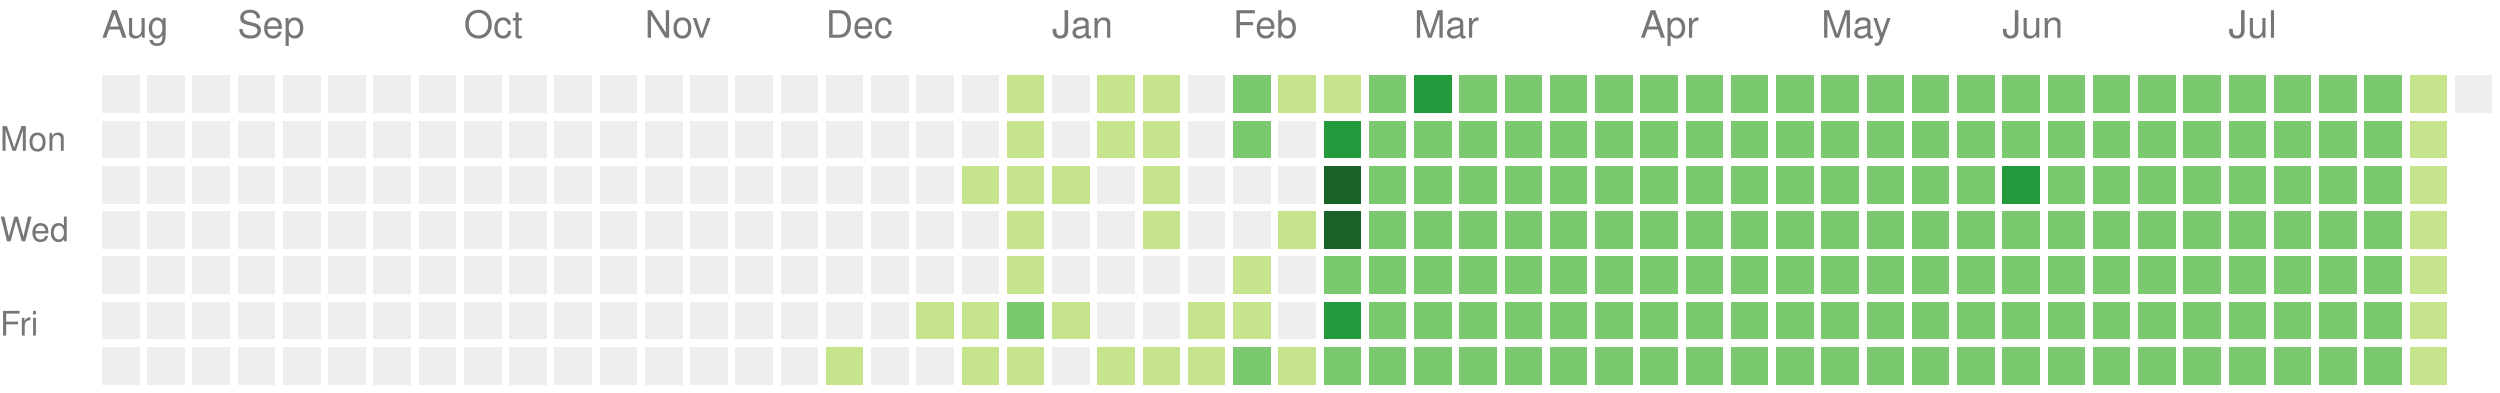
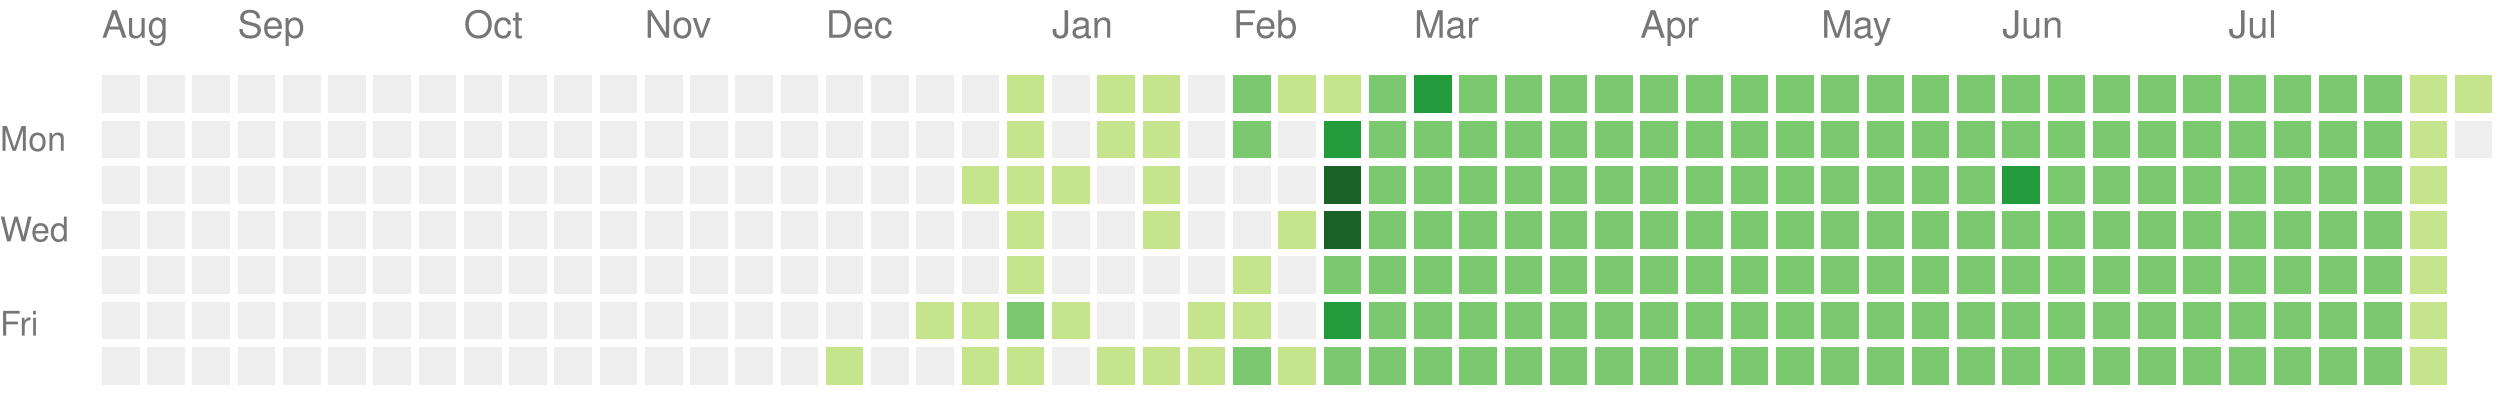
<svg xmlns="http://www.w3.org/2000/svg" version="1.1" width="663" height="104">
  <rect style="fill:#eeeeee;shape-rendering:crispedges;" data-score="0" data-date="2024-08-11" x="27" y="20" width="10" height="10" />
  <rect style="fill:#eeeeee;shape-rendering:crispedges;" data-score="0" data-date="2024-08-18" x="39" y="20" width="10" height="10" />
  <rect style="fill:#eeeeee;shape-rendering:crispedges;" data-score="0" data-date="2024-08-25" x="51" y="20" width="10" height="10" />
  <rect style="fill:#eeeeee;shape-rendering:crispedges;" data-score="0" data-date="2024-09-01" x="63" y="20" width="10" height="10" />
  <rect style="fill:#eeeeee;shape-rendering:crispedges;" data-score="0" data-date="2024-09-08" x="75" y="20" width="10" height="10" />
  <rect style="fill:#eeeeee;shape-rendering:crispedges;" data-score="0" data-date="2024-09-15" x="87" y="20" width="10" height="10" />
  <rect style="fill:#eeeeee;shape-rendering:crispedges;" data-score="0" data-date="2024-09-22" x="99" y="20" width="10" height="10" />
  <rect style="fill:#eeeeee;shape-rendering:crispedges;" data-score="0" data-date="2024-09-29" x="111" y="20" width="10" height="10" />
  <rect style="fill:#eeeeee;shape-rendering:crispedges;" data-score="0" data-date="2024-10-06" x="123" y="20" width="10" height="10" />
  <rect style="fill:#eeeeee;shape-rendering:crispedges;" data-score="0" data-date="2024-10-13" x="135" y="20" width="10" height="10" />
  <rect style="fill:#eeeeee;shape-rendering:crispedges;" data-score="0" data-date="2024-10-20" x="147" y="20" width="10" height="10" />
  <rect style="fill:#eeeeee;shape-rendering:crispedges;" data-score="0" data-date="2024-10-27" x="159" y="20" width="10" height="10" />
  <rect style="fill:#eeeeee;shape-rendering:crispedges;" data-score="0" data-date="2024-11-03" x="171" y="20" width="10" height="10" />
  <rect style="fill:#eeeeee;shape-rendering:crispedges;" data-score="0" data-date="2024-11-10" x="183" y="20" width="10" height="10" />
  <rect style="fill:#eeeeee;shape-rendering:crispedges;" data-score="0" data-date="2024-11-17" x="195" y="20" width="10" height="10" />
  <rect style="fill:#eeeeee;shape-rendering:crispedges;" data-score="0" data-date="2024-11-24" x="207" y="20" width="10" height="10" />
  <rect style="fill:#eeeeee;shape-rendering:crispedges;" data-score="0" data-date="2024-12-01" x="219" y="20" width="10" height="10" />
  <rect style="fill:#eeeeee;shape-rendering:crispedges;" data-score="0" data-date="2024-12-08" x="231" y="20" width="10" height="10" />
  <rect style="fill:#eeeeee;shape-rendering:crispedges;" data-score="0" data-date="2024-12-15" x="243" y="20" width="10" height="10" />
  <rect style="fill:#eeeeee;shape-rendering:crispedges;" data-score="0" data-date="2024-12-22" x="255" y="20" width="10" height="10" />
  <rect style="fill:#c6e48b;shape-rendering:crispedges;" data-score="1" data-date="2024-12-29" x="267" y="20" width="10" height="10" />
  <rect style="fill:#eeeeee;shape-rendering:crispedges;" data-score="0" data-date="2025-01-05" x="279" y="20" width="10" height="10" />
  <rect style="fill:#c6e48b;shape-rendering:crispedges;" data-score="1" data-date="2025-01-12" x="291" y="20" width="10" height="10" />
  <rect style="fill:#c6e48b;shape-rendering:crispedges;" data-score="1" data-date="2025-01-19" x="303" y="20" width="10" height="10" />
  <rect style="fill:#eeeeee;shape-rendering:crispedges;" data-score="0" data-date="2025-01-26" x="315" y="20" width="10" height="10" />
  <rect style="fill:#7bc96f;shape-rendering:crispedges;" data-score="2" data-date="2025-02-02" x="327" y="20" width="10" height="10" />
  <rect style="fill:#c6e48b;shape-rendering:crispedges;" data-score="1" data-date="2025-02-09" x="339" y="20" width="10" height="10" />
  <rect style="fill:#c6e48b;shape-rendering:crispedges;" data-score="1" data-date="2025-02-16" x="351" y="20" width="10" height="10" />
  <rect style="fill:#7bc96f;shape-rendering:crispedges;" data-score="2" data-date="2025-02-23" x="363" y="20" width="10" height="10" />
  <rect style="fill:#239a3b;shape-rendering:crispedges;" data-score="3" data-date="2025-03-02" x="375" y="20" width="10" height="10" />
  <rect style="fill:#7bc96f;shape-rendering:crispedges;" data-score="2" data-date="2025-03-09" x="387" y="20" width="10" height="10" />
  <rect style="fill:#7bc96f;shape-rendering:crispedges;" data-score="2" data-date="2025-03-16" x="399" y="20" width="10" height="10" />
  <rect style="fill:#7bc96f;shape-rendering:crispedges;" data-score="2" data-date="2025-03-23" x="411" y="20" width="10" height="10" />
  <rect style="fill:#7bc96f;shape-rendering:crispedges;" data-score="2" data-date="2025-03-30" x="423" y="20" width="10" height="10" />
  <rect style="fill:#7bc96f;shape-rendering:crispedges;" data-score="2" data-date="2025-04-06" x="435" y="20" width="10" height="10" />
  <rect style="fill:#7bc96f;shape-rendering:crispedges;" data-score="2" data-date="2025-04-13" x="447" y="20" width="10" height="10" />
  <rect style="fill:#7bc96f;shape-rendering:crispedges;" data-score="2" data-date="2025-04-20" x="459" y="20" width="10" height="10" />
  <rect style="fill:#7bc96f;shape-rendering:crispedges;" data-score="2" data-date="2025-04-27" x="471" y="20" width="10" height="10" />
  <rect style="fill:#7bc96f;shape-rendering:crispedges;" data-score="2" data-date="2025-05-04" x="483" y="20" width="10" height="10" />
  <rect style="fill:#7bc96f;shape-rendering:crispedges;" data-score="2" data-date="2025-05-11" x="495" y="20" width="10" height="10" />
  <rect style="fill:#7bc96f;shape-rendering:crispedges;" data-score="2" data-date="2025-05-18" x="507" y="20" width="10" height="10" />
  <rect style="fill:#7bc96f;shape-rendering:crispedges;" data-score="2" data-date="2025-05-25" x="519" y="20" width="10" height="10" />
  <rect style="fill:#7bc96f;shape-rendering:crispedges;" data-score="2" data-date="2025-06-01" x="531" y="20" width="10" height="10" />
  <rect style="fill:#7bc96f;shape-rendering:crispedges;" data-score="2" data-date="2025-06-08" x="543" y="20" width="10" height="10" />
  <rect style="fill:#7bc96f;shape-rendering:crispedges;" data-score="2" data-date="2025-06-15" x="555" y="20" width="10" height="10" />
  <rect style="fill:#7bc96f;shape-rendering:crispedges;" data-score="2" data-date="2025-06-22" x="567" y="20" width="10" height="10" />
  <rect style="fill:#7bc96f;shape-rendering:crispedges;" data-score="2" data-date="2025-06-29" x="579" y="20" width="10" height="10" />
  <rect style="fill:#7bc96f;shape-rendering:crispedges;" data-score="2" data-date="2025-07-06" x="591" y="20" width="10" height="10" />
  <rect style="fill:#7bc96f;shape-rendering:crispedges;" data-score="2" data-date="2025-07-13" x="603" y="20" width="10" height="10" />
  <rect style="fill:#7bc96f;shape-rendering:crispedges;" data-score="2" data-date="2025-07-20" x="615" y="20" width="10" height="10" />
  <rect style="fill:#7bc96f;shape-rendering:crispedges;" data-score="2" data-date="2025-07-27" x="627" y="20" width="10" height="10" />
  <rect style="fill:#c6e48b;shape-rendering:crispedges;" data-score="1" data-date="2025-08-03" x="639" y="20" width="10" height="10" />
-   <rect style="fill:#eeeeee;shape-rendering:crispedges;" data-score="0" data-date="2025-08-10" x="651" y="20" width="10" height="10" />
+   <rect style="fill:#c6e48b;shape-rendering:crispedges;" data-score="1" data-date="2025-08-10" x="651" y="20" width="10" height="10" />
  <rect style="fill:#eeeeee;shape-rendering:crispedges;" data-score="0" data-date="2024-08-12" x="27" y="32" width="10" height="10" />
  <rect style="fill:#eeeeee;shape-rendering:crispedges;" data-score="0" data-date="2024-08-19" x="39" y="32" width="10" height="10" />
  <rect style="fill:#eeeeee;shape-rendering:crispedges;" data-score="0" data-date="2024-08-26" x="51" y="32" width="10" height="10" />
  <rect style="fill:#eeeeee;shape-rendering:crispedges;" data-score="0" data-date="2024-09-02" x="63" y="32" width="10" height="10" />
  <rect style="fill:#eeeeee;shape-rendering:crispedges;" data-score="0" data-date="2024-09-09" x="75" y="32" width="10" height="10" />
  <rect style="fill:#eeeeee;shape-rendering:crispedges;" data-score="0" data-date="2024-09-16" x="87" y="32" width="10" height="10" />
  <rect style="fill:#eeeeee;shape-rendering:crispedges;" data-score="0" data-date="2024-09-23" x="99" y="32" width="10" height="10" />
  <rect style="fill:#eeeeee;shape-rendering:crispedges;" data-score="0" data-date="2024-09-30" x="111" y="32" width="10" height="10" />
  <rect style="fill:#eeeeee;shape-rendering:crispedges;" data-score="0" data-date="2024-10-07" x="123" y="32" width="10" height="10" />
  <rect style="fill:#eeeeee;shape-rendering:crispedges;" data-score="0" data-date="2024-10-14" x="135" y="32" width="10" height="10" />
  <rect style="fill:#eeeeee;shape-rendering:crispedges;" data-score="0" data-date="2024-10-21" x="147" y="32" width="10" height="10" />
  <rect style="fill:#eeeeee;shape-rendering:crispedges;" data-score="0" data-date="2024-10-28" x="159" y="32" width="10" height="10" />
  <rect style="fill:#eeeeee;shape-rendering:crispedges;" data-score="0" data-date="2024-11-04" x="171" y="32" width="10" height="10" />
  <rect style="fill:#eeeeee;shape-rendering:crispedges;" data-score="0" data-date="2024-11-11" x="183" y="32" width="10" height="10" />
  <rect style="fill:#eeeeee;shape-rendering:crispedges;" data-score="0" data-date="2024-11-18" x="195" y="32" width="10" height="10" />
  <rect style="fill:#eeeeee;shape-rendering:crispedges;" data-score="0" data-date="2024-11-25" x="207" y="32" width="10" height="10" />
  <rect style="fill:#eeeeee;shape-rendering:crispedges;" data-score="0" data-date="2024-12-02" x="219" y="32" width="10" height="10" />
  <rect style="fill:#eeeeee;shape-rendering:crispedges;" data-score="0" data-date="2024-12-09" x="231" y="32" width="10" height="10" />
  <rect style="fill:#eeeeee;shape-rendering:crispedges;" data-score="0" data-date="2024-12-16" x="243" y="32" width="10" height="10" />
  <rect style="fill:#eeeeee;shape-rendering:crispedges;" data-score="0" data-date="2024-12-23" x="255" y="32" width="10" height="10" />
  <rect style="fill:#c6e48b;shape-rendering:crispedges;" data-score="1" data-date="2024-12-30" x="267" y="32" width="10" height="10" />
  <rect style="fill:#eeeeee;shape-rendering:crispedges;" data-score="0" data-date="2025-01-06" x="279" y="32" width="10" height="10" />
  <rect style="fill:#c6e48b;shape-rendering:crispedges;" data-score="1" data-date="2025-01-13" x="291" y="32" width="10" height="10" />
  <rect style="fill:#c6e48b;shape-rendering:crispedges;" data-score="1" data-date="2025-01-20" x="303" y="32" width="10" height="10" />
  <rect style="fill:#eeeeee;shape-rendering:crispedges;" data-score="0" data-date="2025-01-27" x="315" y="32" width="10" height="10" />
  <rect style="fill:#7bc96f;shape-rendering:crispedges;" data-score="2" data-date="2025-02-03" x="327" y="32" width="10" height="10" />
  <rect style="fill:#eeeeee;shape-rendering:crispedges;" data-score="0" data-date="2025-02-10" x="339" y="32" width="10" height="10" />
  <rect style="fill:#239a3b;shape-rendering:crispedges;" data-score="3" data-date="2025-02-17" x="351" y="32" width="10" height="10" />
  <rect style="fill:#7bc96f;shape-rendering:crispedges;" data-score="2" data-date="2025-02-24" x="363" y="32" width="10" height="10" />
  <rect style="fill:#7bc96f;shape-rendering:crispedges;" data-score="2" data-date="2025-03-03" x="375" y="32" width="10" height="10" />
  <rect style="fill:#7bc96f;shape-rendering:crispedges;" data-score="2" data-date="2025-03-10" x="387" y="32" width="10" height="10" />
  <rect style="fill:#7bc96f;shape-rendering:crispedges;" data-score="2" data-date="2025-03-17" x="399" y="32" width="10" height="10" />
  <rect style="fill:#7bc96f;shape-rendering:crispedges;" data-score="2" data-date="2025-03-24" x="411" y="32" width="10" height="10" />
  <rect style="fill:#7bc96f;shape-rendering:crispedges;" data-score="2" data-date="2025-03-31" x="423" y="32" width="10" height="10" />
  <rect style="fill:#7bc96f;shape-rendering:crispedges;" data-score="2" data-date="2025-04-07" x="435" y="32" width="10" height="10" />
  <rect style="fill:#7bc96f;shape-rendering:crispedges;" data-score="2" data-date="2025-04-14" x="447" y="32" width="10" height="10" />
  <rect style="fill:#7bc96f;shape-rendering:crispedges;" data-score="2" data-date="2025-04-21" x="459" y="32" width="10" height="10" />
  <rect style="fill:#7bc96f;shape-rendering:crispedges;" data-score="2" data-date="2025-04-28" x="471" y="32" width="10" height="10" />
  <rect style="fill:#7bc96f;shape-rendering:crispedges;" data-score="2" data-date="2025-05-05" x="483" y="32" width="10" height="10" />
  <rect style="fill:#7bc96f;shape-rendering:crispedges;" data-score="2" data-date="2025-05-12" x="495" y="32" width="10" height="10" />
  <rect style="fill:#7bc96f;shape-rendering:crispedges;" data-score="2" data-date="2025-05-19" x="507" y="32" width="10" height="10" />
  <rect style="fill:#7bc96f;shape-rendering:crispedges;" data-score="2" data-date="2025-05-26" x="519" y="32" width="10" height="10" />
  <rect style="fill:#7bc96f;shape-rendering:crispedges;" data-score="2" data-date="2025-06-02" x="531" y="32" width="10" height="10" />
  <rect style="fill:#7bc96f;shape-rendering:crispedges;" data-score="2" data-date="2025-06-09" x="543" y="32" width="10" height="10" />
  <rect style="fill:#7bc96f;shape-rendering:crispedges;" data-score="2" data-date="2025-06-16" x="555" y="32" width="10" height="10" />
  <rect style="fill:#7bc96f;shape-rendering:crispedges;" data-score="2" data-date="2025-06-23" x="567" y="32" width="10" height="10" />
  <rect style="fill:#7bc96f;shape-rendering:crispedges;" data-score="2" data-date="2025-06-30" x="579" y="32" width="10" height="10" />
  <rect style="fill:#7bc96f;shape-rendering:crispedges;" data-score="2" data-date="2025-07-07" x="591" y="32" width="10" height="10" />
  <rect style="fill:#7bc96f;shape-rendering:crispedges;" data-score="2" data-date="2025-07-14" x="603" y="32" width="10" height="10" />
  <rect style="fill:#7bc96f;shape-rendering:crispedges;" data-score="2" data-date="2025-07-21" x="615" y="32" width="10" height="10" />
  <rect style="fill:#7bc96f;shape-rendering:crispedges;" data-score="2" data-date="2025-07-28" x="627" y="32" width="10" height="10" />
  <rect style="fill:#c6e48b;shape-rendering:crispedges;" data-score="1" data-date="2025-08-04" x="639" y="32" width="10" height="10" />
+   <rect style="fill:#eeeeee;shape-rendering:crispedges;" data-score="0" data-date="2025-08-11" x="651" y="32" width="10" height="10" />
  <rect style="fill:#eeeeee;shape-rendering:crispedges;" data-score="0" data-date="2024-08-13" x="27" y="44" width="10" height="10" />
  <rect style="fill:#eeeeee;shape-rendering:crispedges;" data-score="0" data-date="2024-08-20" x="39" y="44" width="10" height="10" />
  <rect style="fill:#eeeeee;shape-rendering:crispedges;" data-score="0" data-date="2024-08-27" x="51" y="44" width="10" height="10" />
  <rect style="fill:#eeeeee;shape-rendering:crispedges;" data-score="0" data-date="2024-09-03" x="63" y="44" width="10" height="10" />
  <rect style="fill:#eeeeee;shape-rendering:crispedges;" data-score="0" data-date="2024-09-10" x="75" y="44" width="10" height="10" />
  <rect style="fill:#eeeeee;shape-rendering:crispedges;" data-score="0" data-date="2024-09-17" x="87" y="44" width="10" height="10" />
  <rect style="fill:#eeeeee;shape-rendering:crispedges;" data-score="0" data-date="2024-09-24" x="99" y="44" width="10" height="10" />
  <rect style="fill:#eeeeee;shape-rendering:crispedges;" data-score="0" data-date="2024-10-01" x="111" y="44" width="10" height="10" />
  <rect style="fill:#eeeeee;shape-rendering:crispedges;" data-score="0" data-date="2024-10-08" x="123" y="44" width="10" height="10" />
  <rect style="fill:#eeeeee;shape-rendering:crispedges;" data-score="0" data-date="2024-10-15" x="135" y="44" width="10" height="10" />
  <rect style="fill:#eeeeee;shape-rendering:crispedges;" data-score="0" data-date="2024-10-22" x="147" y="44" width="10" height="10" />
  <rect style="fill:#eeeeee;shape-rendering:crispedges;" data-score="0" data-date="2024-10-29" x="159" y="44" width="10" height="10" />
  <rect style="fill:#eeeeee;shape-rendering:crispedges;" data-score="0" data-date="2024-11-05" x="171" y="44" width="10" height="10" />
  <rect style="fill:#eeeeee;shape-rendering:crispedges;" data-score="0" data-date="2024-11-12" x="183" y="44" width="10" height="10" />
  <rect style="fill:#eeeeee;shape-rendering:crispedges;" data-score="0" data-date="2024-11-19" x="195" y="44" width="10" height="10" />
  <rect style="fill:#eeeeee;shape-rendering:crispedges;" data-score="0" data-date="2024-11-26" x="207" y="44" width="10" height="10" />
  <rect style="fill:#eeeeee;shape-rendering:crispedges;" data-score="0" data-date="2024-12-03" x="219" y="44" width="10" height="10" />
  <rect style="fill:#eeeeee;shape-rendering:crispedges;" data-score="0" data-date="2024-12-10" x="231" y="44" width="10" height="10" />
  <rect style="fill:#eeeeee;shape-rendering:crispedges;" data-score="0" data-date="2024-12-17" x="243" y="44" width="10" height="10" />
  <rect style="fill:#c6e48b;shape-rendering:crispedges;" data-score="1" data-date="2024-12-24" x="255" y="44" width="10" height="10" />
  <rect style="fill:#c6e48b;shape-rendering:crispedges;" data-score="1" data-date="2024-12-31" x="267" y="44" width="10" height="10" />
  <rect style="fill:#c6e48b;shape-rendering:crispedges;" data-score="1" data-date="2025-01-07" x="279" y="44" width="10" height="10" />
  <rect style="fill:#eeeeee;shape-rendering:crispedges;" data-score="0" data-date="2025-01-14" x="291" y="44" width="10" height="10" />
  <rect style="fill:#c6e48b;shape-rendering:crispedges;" data-score="1" data-date="2025-01-21" x="303" y="44" width="10" height="10" />
  <rect style="fill:#eeeeee;shape-rendering:crispedges;" data-score="0" data-date="2025-01-28" x="315" y="44" width="10" height="10" />
  <rect style="fill:#eeeeee;shape-rendering:crispedges;" data-score="0" data-date="2025-02-04" x="327" y="44" width="10" height="10" />
  <rect style="fill:#eeeeee;shape-rendering:crispedges;" data-score="0" data-date="2025-02-11" x="339" y="44" width="10" height="10" />
  <rect style="fill:#196127;shape-rendering:crispedges;" data-score="4" data-date="2025-02-18" x="351" y="44" width="10" height="10" />
  <rect style="fill:#7bc96f;shape-rendering:crispedges;" data-score="2" data-date="2025-02-25" x="363" y="44" width="10" height="10" />
  <rect style="fill:#7bc96f;shape-rendering:crispedges;" data-score="2" data-date="2025-03-04" x="375" y="44" width="10" height="10" />
  <rect style="fill:#7bc96f;shape-rendering:crispedges;" data-score="2" data-date="2025-03-11" x="387" y="44" width="10" height="10" />
  <rect style="fill:#7bc96f;shape-rendering:crispedges;" data-score="2" data-date="2025-03-18" x="399" y="44" width="10" height="10" />
  <rect style="fill:#7bc96f;shape-rendering:crispedges;" data-score="2" data-date="2025-03-25" x="411" y="44" width="10" height="10" />
  <rect style="fill:#7bc96f;shape-rendering:crispedges;" data-score="2" data-date="2025-04-01" x="423" y="44" width="10" height="10" />
  <rect style="fill:#7bc96f;shape-rendering:crispedges;" data-score="2" data-date="2025-04-08" x="435" y="44" width="10" height="10" />
  <rect style="fill:#7bc96f;shape-rendering:crispedges;" data-score="2" data-date="2025-04-15" x="447" y="44" width="10" height="10" />
  <rect style="fill:#7bc96f;shape-rendering:crispedges;" data-score="2" data-date="2025-04-22" x="459" y="44" width="10" height="10" />
  <rect style="fill:#7bc96f;shape-rendering:crispedges;" data-score="2" data-date="2025-04-29" x="471" y="44" width="10" height="10" />
  <rect style="fill:#7bc96f;shape-rendering:crispedges;" data-score="2" data-date="2025-05-06" x="483" y="44" width="10" height="10" />
  <rect style="fill:#7bc96f;shape-rendering:crispedges;" data-score="2" data-date="2025-05-13" x="495" y="44" width="10" height="10" />
  <rect style="fill:#7bc96f;shape-rendering:crispedges;" data-score="2" data-date="2025-05-20" x="507" y="44" width="10" height="10" />
  <rect style="fill:#7bc96f;shape-rendering:crispedges;" data-score="2" data-date="2025-05-27" x="519" y="44" width="10" height="10" />
  <rect style="fill:#239a3b;shape-rendering:crispedges;" data-score="3" data-date="2025-06-03" x="531" y="44" width="10" height="10" />
  <rect style="fill:#7bc96f;shape-rendering:crispedges;" data-score="2" data-date="2025-06-10" x="543" y="44" width="10" height="10" />
  <rect style="fill:#7bc96f;shape-rendering:crispedges;" data-score="2" data-date="2025-06-17" x="555" y="44" width="10" height="10" />
  <rect style="fill:#7bc96f;shape-rendering:crispedges;" data-score="2" data-date="2025-06-24" x="567" y="44" width="10" height="10" />
  <rect style="fill:#7bc96f;shape-rendering:crispedges;" data-score="2" data-date="2025-07-01" x="579" y="44" width="10" height="10" />
  <rect style="fill:#7bc96f;shape-rendering:crispedges;" data-score="2" data-date="2025-07-08" x="591" y="44" width="10" height="10" />
  <rect style="fill:#7bc96f;shape-rendering:crispedges;" data-score="2" data-date="2025-07-15" x="603" y="44" width="10" height="10" />
  <rect style="fill:#7bc96f;shape-rendering:crispedges;" data-score="2" data-date="2025-07-22" x="615" y="44" width="10" height="10" />
  <rect style="fill:#7bc96f;shape-rendering:crispedges;" data-score="2" data-date="2025-07-29" x="627" y="44" width="10" height="10" />
  <rect style="fill:#c6e48b;shape-rendering:crispedges;" data-score="1" data-date="2025-08-05" x="639" y="44" width="10" height="10" />
  <rect style="fill:#eeeeee;shape-rendering:crispedges;" data-score="0" data-date="2024-08-14" x="27" y="56" width="10" height="10" />
  <rect style="fill:#eeeeee;shape-rendering:crispedges;" data-score="0" data-date="2024-08-21" x="39" y="56" width="10" height="10" />
  <rect style="fill:#eeeeee;shape-rendering:crispedges;" data-score="0" data-date="2024-08-28" x="51" y="56" width="10" height="10" />
  <rect style="fill:#eeeeee;shape-rendering:crispedges;" data-score="0" data-date="2024-09-04" x="63" y="56" width="10" height="10" />
  <rect style="fill:#eeeeee;shape-rendering:crispedges;" data-score="0" data-date="2024-09-11" x="75" y="56" width="10" height="10" />
  <rect style="fill:#eeeeee;shape-rendering:crispedges;" data-score="0" data-date="2024-09-18" x="87" y="56" width="10" height="10" />
  <rect style="fill:#eeeeee;shape-rendering:crispedges;" data-score="0" data-date="2024-09-25" x="99" y="56" width="10" height="10" />
  <rect style="fill:#eeeeee;shape-rendering:crispedges;" data-score="0" data-date="2024-10-02" x="111" y="56" width="10" height="10" />
  <rect style="fill:#eeeeee;shape-rendering:crispedges;" data-score="0" data-date="2024-10-09" x="123" y="56" width="10" height="10" />
  <rect style="fill:#eeeeee;shape-rendering:crispedges;" data-score="0" data-date="2024-10-16" x="135" y="56" width="10" height="10" />
  <rect style="fill:#eeeeee;shape-rendering:crispedges;" data-score="0" data-date="2024-10-23" x="147" y="56" width="10" height="10" />
  <rect style="fill:#eeeeee;shape-rendering:crispedges;" data-score="0" data-date="2024-10-30" x="159" y="56" width="10" height="10" />
  <rect style="fill:#eeeeee;shape-rendering:crispedges;" data-score="0" data-date="2024-11-06" x="171" y="56" width="10" height="10" />
  <rect style="fill:#eeeeee;shape-rendering:crispedges;" data-score="0" data-date="2024-11-13" x="183" y="56" width="10" height="10" />
  <rect style="fill:#eeeeee;shape-rendering:crispedges;" data-score="0" data-date="2024-11-20" x="195" y="56" width="10" height="10" />
  <rect style="fill:#eeeeee;shape-rendering:crispedges;" data-score="0" data-date="2024-11-27" x="207" y="56" width="10" height="10" />
  <rect style="fill:#eeeeee;shape-rendering:crispedges;" data-score="0" data-date="2024-12-04" x="219" y="56" width="10" height="10" />
  <rect style="fill:#eeeeee;shape-rendering:crispedges;" data-score="0" data-date="2024-12-11" x="231" y="56" width="10" height="10" />
  <rect style="fill:#eeeeee;shape-rendering:crispedges;" data-score="0" data-date="2024-12-18" x="243" y="56" width="10" height="10" />
  <rect style="fill:#eeeeee;shape-rendering:crispedges;" data-score="0" data-date="2024-12-25" x="255" y="56" width="10" height="10" />
  <rect style="fill:#c6e48b;shape-rendering:crispedges;" data-score="1" data-date="2025-01-01" x="267" y="56" width="10" height="10" />
  <rect style="fill:#eeeeee;shape-rendering:crispedges;" data-score="0" data-date="2025-01-08" x="279" y="56" width="10" height="10" />
  <rect style="fill:#eeeeee;shape-rendering:crispedges;" data-score="0" data-date="2025-01-15" x="291" y="56" width="10" height="10" />
  <rect style="fill:#c6e48b;shape-rendering:crispedges;" data-score="1" data-date="2025-01-22" x="303" y="56" width="10" height="10" />
  <rect style="fill:#eeeeee;shape-rendering:crispedges;" data-score="0" data-date="2025-01-29" x="315" y="56" width="10" height="10" />
  <rect style="fill:#eeeeee;shape-rendering:crispedges;" data-score="0" data-date="2025-02-05" x="327" y="56" width="10" height="10" />
  <rect style="fill:#c6e48b;shape-rendering:crispedges;" data-score="1" data-date="2025-02-12" x="339" y="56" width="10" height="10" />
  <rect style="fill:#196127;shape-rendering:crispedges;" data-score="4" data-date="2025-02-19" x="351" y="56" width="10" height="10" />
  <rect style="fill:#7bc96f;shape-rendering:crispedges;" data-score="2" data-date="2025-02-26" x="363" y="56" width="10" height="10" />
  <rect style="fill:#7bc96f;shape-rendering:crispedges;" data-score="2" data-date="2025-03-05" x="375" y="56" width="10" height="10" />
  <rect style="fill:#7bc96f;shape-rendering:crispedges;" data-score="2" data-date="2025-03-12" x="387" y="56" width="10" height="10" />
  <rect style="fill:#7bc96f;shape-rendering:crispedges;" data-score="2" data-date="2025-03-19" x="399" y="56" width="10" height="10" />
  <rect style="fill:#7bc96f;shape-rendering:crispedges;" data-score="2" data-date="2025-03-26" x="411" y="56" width="10" height="10" />
  <rect style="fill:#7bc96f;shape-rendering:crispedges;" data-score="2" data-date="2025-04-02" x="423" y="56" width="10" height="10" />
  <rect style="fill:#7bc96f;shape-rendering:crispedges;" data-score="2" data-date="2025-04-09" x="435" y="56" width="10" height="10" />
  <rect style="fill:#7bc96f;shape-rendering:crispedges;" data-score="2" data-date="2025-04-16" x="447" y="56" width="10" height="10" />
  <rect style="fill:#7bc96f;shape-rendering:crispedges;" data-score="2" data-date="2025-04-23" x="459" y="56" width="10" height="10" />
  <rect style="fill:#7bc96f;shape-rendering:crispedges;" data-score="2" data-date="2025-04-30" x="471" y="56" width="10" height="10" />
  <rect style="fill:#7bc96f;shape-rendering:crispedges;" data-score="2" data-date="2025-05-07" x="483" y="56" width="10" height="10" />
  <rect style="fill:#7bc96f;shape-rendering:crispedges;" data-score="2" data-date="2025-05-14" x="495" y="56" width="10" height="10" />
  <rect style="fill:#7bc96f;shape-rendering:crispedges;" data-score="2" data-date="2025-05-21" x="507" y="56" width="10" height="10" />
  <rect style="fill:#7bc96f;shape-rendering:crispedges;" data-score="2" data-date="2025-05-28" x="519" y="56" width="10" height="10" />
  <rect style="fill:#7bc96f;shape-rendering:crispedges;" data-score="2" data-date="2025-06-04" x="531" y="56" width="10" height="10" />
  <rect style="fill:#7bc96f;shape-rendering:crispedges;" data-score="2" data-date="2025-06-11" x="543" y="56" width="10" height="10" />
  <rect style="fill:#7bc96f;shape-rendering:crispedges;" data-score="2" data-date="2025-06-18" x="555" y="56" width="10" height="10" />
  <rect style="fill:#7bc96f;shape-rendering:crispedges;" data-score="2" data-date="2025-06-25" x="567" y="56" width="10" height="10" />
  <rect style="fill:#7bc96f;shape-rendering:crispedges;" data-score="2" data-date="2025-07-02" x="579" y="56" width="10" height="10" />
  <rect style="fill:#7bc96f;shape-rendering:crispedges;" data-score="2" data-date="2025-07-09" x="591" y="56" width="10" height="10" />
  <rect style="fill:#7bc96f;shape-rendering:crispedges;" data-score="2" data-date="2025-07-16" x="603" y="56" width="10" height="10" />
  <rect style="fill:#7bc96f;shape-rendering:crispedges;" data-score="2" data-date="2025-07-23" x="615" y="56" width="10" height="10" />
  <rect style="fill:#7bc96f;shape-rendering:crispedges;" data-score="2" data-date="2025-07-30" x="627" y="56" width="10" height="10" />
  <rect style="fill:#c6e48b;shape-rendering:crispedges;" data-score="1" data-date="2025-08-06" x="639" y="56" width="10" height="10" />
  <rect style="fill:#eeeeee;shape-rendering:crispedges;" data-score="0" data-date="2024-08-15" x="27" y="68" width="10" height="10" />
  <rect style="fill:#eeeeee;shape-rendering:crispedges;" data-score="0" data-date="2024-08-22" x="39" y="68" width="10" height="10" />
  <rect style="fill:#eeeeee;shape-rendering:crispedges;" data-score="0" data-date="2024-08-29" x="51" y="68" width="10" height="10" />
  <rect style="fill:#eeeeee;shape-rendering:crispedges;" data-score="0" data-date="2024-09-05" x="63" y="68" width="10" height="10" />
  <rect style="fill:#eeeeee;shape-rendering:crispedges;" data-score="0" data-date="2024-09-12" x="75" y="68" width="10" height="10" />
  <rect style="fill:#eeeeee;shape-rendering:crispedges;" data-score="0" data-date="2024-09-19" x="87" y="68" width="10" height="10" />
  <rect style="fill:#eeeeee;shape-rendering:crispedges;" data-score="0" data-date="2024-09-26" x="99" y="68" width="10" height="10" />
  <rect style="fill:#eeeeee;shape-rendering:crispedges;" data-score="0" data-date="2024-10-03" x="111" y="68" width="10" height="10" />
  <rect style="fill:#eeeeee;shape-rendering:crispedges;" data-score="0" data-date="2024-10-10" x="123" y="68" width="10" height="10" />
  <rect style="fill:#eeeeee;shape-rendering:crispedges;" data-score="0" data-date="2024-10-17" x="135" y="68" width="10" height="10" />
  <rect style="fill:#eeeeee;shape-rendering:crispedges;" data-score="0" data-date="2024-10-24" x="147" y="68" width="10" height="10" />
  <rect style="fill:#eeeeee;shape-rendering:crispedges;" data-score="0" data-date="2024-10-31" x="159" y="68" width="10" height="10" />
  <rect style="fill:#eeeeee;shape-rendering:crispedges;" data-score="0" data-date="2024-11-07" x="171" y="68" width="10" height="10" />
  <rect style="fill:#eeeeee;shape-rendering:crispedges;" data-score="0" data-date="2024-11-14" x="183" y="68" width="10" height="10" />
  <rect style="fill:#eeeeee;shape-rendering:crispedges;" data-score="0" data-date="2024-11-21" x="195" y="68" width="10" height="10" />
  <rect style="fill:#eeeeee;shape-rendering:crispedges;" data-score="0" data-date="2024-11-28" x="207" y="68" width="10" height="10" />
  <rect style="fill:#eeeeee;shape-rendering:crispedges;" data-score="0" data-date="2024-12-05" x="219" y="68" width="10" height="10" />
  <rect style="fill:#eeeeee;shape-rendering:crispedges;" data-score="0" data-date="2024-12-12" x="231" y="68" width="10" height="10" />
  <rect style="fill:#eeeeee;shape-rendering:crispedges;" data-score="0" data-date="2024-12-19" x="243" y="68" width="10" height="10" />
  <rect style="fill:#eeeeee;shape-rendering:crispedges;" data-score="0" data-date="2024-12-26" x="255" y="68" width="10" height="10" />
  <rect style="fill:#c6e48b;shape-rendering:crispedges;" data-score="1" data-date="2025-01-02" x="267" y="68" width="10" height="10" />
  <rect style="fill:#eeeeee;shape-rendering:crispedges;" data-score="0" data-date="2025-01-09" x="279" y="68" width="10" height="10" />
  <rect style="fill:#eeeeee;shape-rendering:crispedges;" data-score="0" data-date="2025-01-16" x="291" y="68" width="10" height="10" />
  <rect style="fill:#eeeeee;shape-rendering:crispedges;" data-score="0" data-date="2025-01-23" x="303" y="68" width="10" height="10" />
  <rect style="fill:#eeeeee;shape-rendering:crispedges;" data-score="0" data-date="2025-01-30" x="315" y="68" width="10" height="10" />
  <rect style="fill:#c6e48b;shape-rendering:crispedges;" data-score="1" data-date="2025-02-06" x="327" y="68" width="10" height="10" />
  <rect style="fill:#eeeeee;shape-rendering:crispedges;" data-score="0" data-date="2025-02-13" x="339" y="68" width="10" height="10" />
  <rect style="fill:#7bc96f;shape-rendering:crispedges;" data-score="2" data-date="2025-02-20" x="351" y="68" width="10" height="10" />
  <rect style="fill:#7bc96f;shape-rendering:crispedges;" data-score="2" data-date="2025-02-27" x="363" y="68" width="10" height="10" />
  <rect style="fill:#7bc96f;shape-rendering:crispedges;" data-score="2" data-date="2025-03-06" x="375" y="68" width="10" height="10" />
  <rect style="fill:#7bc96f;shape-rendering:crispedges;" data-score="2" data-date="2025-03-13" x="387" y="68" width="10" height="10" />
  <rect style="fill:#7bc96f;shape-rendering:crispedges;" data-score="2" data-date="2025-03-20" x="399" y="68" width="10" height="10" />
  <rect style="fill:#7bc96f;shape-rendering:crispedges;" data-score="2" data-date="2025-03-27" x="411" y="68" width="10" height="10" />
  <rect style="fill:#7bc96f;shape-rendering:crispedges;" data-score="2" data-date="2025-04-03" x="423" y="68" width="10" height="10" />
  <rect style="fill:#7bc96f;shape-rendering:crispedges;" data-score="2" data-date="2025-04-10" x="435" y="68" width="10" height="10" />
  <rect style="fill:#7bc96f;shape-rendering:crispedges;" data-score="2" data-date="2025-04-17" x="447" y="68" width="10" height="10" />
  <rect style="fill:#7bc96f;shape-rendering:crispedges;" data-score="2" data-date="2025-04-24" x="459" y="68" width="10" height="10" />
  <rect style="fill:#7bc96f;shape-rendering:crispedges;" data-score="2" data-date="2025-05-01" x="471" y="68" width="10" height="10" />
  <rect style="fill:#7bc96f;shape-rendering:crispedges;" data-score="2" data-date="2025-05-08" x="483" y="68" width="10" height="10" />
  <rect style="fill:#7bc96f;shape-rendering:crispedges;" data-score="2" data-date="2025-05-15" x="495" y="68" width="10" height="10" />
  <rect style="fill:#7bc96f;shape-rendering:crispedges;" data-score="2" data-date="2025-05-22" x="507" y="68" width="10" height="10" />
  <rect style="fill:#7bc96f;shape-rendering:crispedges;" data-score="2" data-date="2025-05-29" x="519" y="68" width="10" height="10" />
  <rect style="fill:#7bc96f;shape-rendering:crispedges;" data-score="2" data-date="2025-06-05" x="531" y="68" width="10" height="10" />
  <rect style="fill:#7bc96f;shape-rendering:crispedges;" data-score="2" data-date="2025-06-12" x="543" y="68" width="10" height="10" />
  <rect style="fill:#7bc96f;shape-rendering:crispedges;" data-score="2" data-date="2025-06-19" x="555" y="68" width="10" height="10" />
  <rect style="fill:#7bc96f;shape-rendering:crispedges;" data-score="2" data-date="2025-06-26" x="567" y="68" width="10" height="10" />
  <rect style="fill:#7bc96f;shape-rendering:crispedges;" data-score="2" data-date="2025-07-03" x="579" y="68" width="10" height="10" />
  <rect style="fill:#7bc96f;shape-rendering:crispedges;" data-score="2" data-date="2025-07-10" x="591" y="68" width="10" height="10" />
  <rect style="fill:#7bc96f;shape-rendering:crispedges;" data-score="2" data-date="2025-07-17" x="603" y="68" width="10" height="10" />
  <rect style="fill:#7bc96f;shape-rendering:crispedges;" data-score="2" data-date="2025-07-24" x="615" y="68" width="10" height="10" />
  <rect style="fill:#7bc96f;shape-rendering:crispedges;" data-score="2" data-date="2025-07-31" x="627" y="68" width="10" height="10" />
  <rect style="fill:#c6e48b;shape-rendering:crispedges;" data-score="1" data-date="2025-08-07" x="639" y="68" width="10" height="10" />
  <rect style="fill:#eeeeee;shape-rendering:crispedges;" data-score="0" data-date="2024-08-16" x="27" y="80" width="10" height="10" />
  <rect style="fill:#eeeeee;shape-rendering:crispedges;" data-score="0" data-date="2024-08-23" x="39" y="80" width="10" height="10" />
  <rect style="fill:#eeeeee;shape-rendering:crispedges;" data-score="0" data-date="2024-08-30" x="51" y="80" width="10" height="10" />
  <rect style="fill:#eeeeee;shape-rendering:crispedges;" data-score="0" data-date="2024-09-06" x="63" y="80" width="10" height="10" />
  <rect style="fill:#eeeeee;shape-rendering:crispedges;" data-score="0" data-date="2024-09-13" x="75" y="80" width="10" height="10" />
  <rect style="fill:#eeeeee;shape-rendering:crispedges;" data-score="0" data-date="2024-09-20" x="87" y="80" width="10" height="10" />
  <rect style="fill:#eeeeee;shape-rendering:crispedges;" data-score="0" data-date="2024-09-27" x="99" y="80" width="10" height="10" />
  <rect style="fill:#eeeeee;shape-rendering:crispedges;" data-score="0" data-date="2024-10-04" x="111" y="80" width="10" height="10" />
  <rect style="fill:#eeeeee;shape-rendering:crispedges;" data-score="0" data-date="2024-10-11" x="123" y="80" width="10" height="10" />
  <rect style="fill:#eeeeee;shape-rendering:crispedges;" data-score="0" data-date="2024-10-18" x="135" y="80" width="10" height="10" />
  <rect style="fill:#eeeeee;shape-rendering:crispedges;" data-score="0" data-date="2024-10-25" x="147" y="80" width="10" height="10" />
  <rect style="fill:#eeeeee;shape-rendering:crispedges;" data-score="0" data-date="2024-11-01" x="159" y="80" width="10" height="10" />
  <rect style="fill:#eeeeee;shape-rendering:crispedges;" data-score="0" data-date="2024-11-08" x="171" y="80" width="10" height="10" />
  <rect style="fill:#eeeeee;shape-rendering:crispedges;" data-score="0" data-date="2024-11-15" x="183" y="80" width="10" height="10" />
  <rect style="fill:#eeeeee;shape-rendering:crispedges;" data-score="0" data-date="2024-11-22" x="195" y="80" width="10" height="10" />
  <rect style="fill:#eeeeee;shape-rendering:crispedges;" data-score="0" data-date="2024-11-29" x="207" y="80" width="10" height="10" />
  <rect style="fill:#eeeeee;shape-rendering:crispedges;" data-score="0" data-date="2024-12-06" x="219" y="80" width="10" height="10" />
  <rect style="fill:#eeeeee;shape-rendering:crispedges;" data-score="0" data-date="2024-12-13" x="231" y="80" width="10" height="10" />
  <rect style="fill:#c6e48b;shape-rendering:crispedges;" data-score="1" data-date="2024-12-20" x="243" y="80" width="10" height="10" />
  <rect style="fill:#c6e48b;shape-rendering:crispedges;" data-score="1" data-date="2024-12-27" x="255" y="80" width="10" height="10" />
  <rect style="fill:#7bc96f;shape-rendering:crispedges;" data-score="2" data-date="2025-01-03" x="267" y="80" width="10" height="10" />
  <rect style="fill:#c6e48b;shape-rendering:crispedges;" data-score="1" data-date="2025-01-10" x="279" y="80" width="10" height="10" />
  <rect style="fill:#eeeeee;shape-rendering:crispedges;" data-score="0" data-date="2025-01-17" x="291" y="80" width="10" height="10" />
  <rect style="fill:#eeeeee;shape-rendering:crispedges;" data-score="0" data-date="2025-01-24" x="303" y="80" width="10" height="10" />
  <rect style="fill:#c6e48b;shape-rendering:crispedges;" data-score="1" data-date="2025-01-31" x="315" y="80" width="10" height="10" />
  <rect style="fill:#c6e48b;shape-rendering:crispedges;" data-score="1" data-date="2025-02-07" x="327" y="80" width="10" height="10" />
  <rect style="fill:#eeeeee;shape-rendering:crispedges;" data-score="0" data-date="2025-02-14" x="339" y="80" width="10" height="10" />
  <rect style="fill:#239a3b;shape-rendering:crispedges;" data-score="3" data-date="2025-02-21" x="351" y="80" width="10" height="10" />
  <rect style="fill:#7bc96f;shape-rendering:crispedges;" data-score="2" data-date="2025-02-28" x="363" y="80" width="10" height="10" />
  <rect style="fill:#7bc96f;shape-rendering:crispedges;" data-score="2" data-date="2025-03-07" x="375" y="80" width="10" height="10" />
  <rect style="fill:#7bc96f;shape-rendering:crispedges;" data-score="2" data-date="2025-03-14" x="387" y="80" width="10" height="10" />
  <rect style="fill:#7bc96f;shape-rendering:crispedges;" data-score="2" data-date="2025-03-21" x="399" y="80" width="10" height="10" />
  <rect style="fill:#7bc96f;shape-rendering:crispedges;" data-score="2" data-date="2025-03-28" x="411" y="80" width="10" height="10" />
  <rect style="fill:#7bc96f;shape-rendering:crispedges;" data-score="2" data-date="2025-04-04" x="423" y="80" width="10" height="10" />
  <rect style="fill:#7bc96f;shape-rendering:crispedges;" data-score="2" data-date="2025-04-11" x="435" y="80" width="10" height="10" />
  <rect style="fill:#7bc96f;shape-rendering:crispedges;" data-score="2" data-date="2025-04-18" x="447" y="80" width="10" height="10" />
  <rect style="fill:#7bc96f;shape-rendering:crispedges;" data-score="2" data-date="2025-04-25" x="459" y="80" width="10" height="10" />
  <rect style="fill:#7bc96f;shape-rendering:crispedges;" data-score="2" data-date="2025-05-02" x="471" y="80" width="10" height="10" />
  <rect style="fill:#7bc96f;shape-rendering:crispedges;" data-score="2" data-date="2025-05-09" x="483" y="80" width="10" height="10" />
  <rect style="fill:#7bc96f;shape-rendering:crispedges;" data-score="2" data-date="2025-05-16" x="495" y="80" width="10" height="10" />
  <rect style="fill:#7bc96f;shape-rendering:crispedges;" data-score="2" data-date="2025-05-23" x="507" y="80" width="10" height="10" />
  <rect style="fill:#7bc96f;shape-rendering:crispedges;" data-score="2" data-date="2025-05-30" x="519" y="80" width="10" height="10" />
  <rect style="fill:#7bc96f;shape-rendering:crispedges;" data-score="2" data-date="2025-06-06" x="531" y="80" width="10" height="10" />
  <rect style="fill:#7bc96f;shape-rendering:crispedges;" data-score="2" data-date="2025-06-13" x="543" y="80" width="10" height="10" />
  <rect style="fill:#7bc96f;shape-rendering:crispedges;" data-score="2" data-date="2025-06-20" x="555" y="80" width="10" height="10" />
  <rect style="fill:#7bc96f;shape-rendering:crispedges;" data-score="2" data-date="2025-06-27" x="567" y="80" width="10" height="10" />
  <rect style="fill:#7bc96f;shape-rendering:crispedges;" data-score="2" data-date="2025-07-04" x="579" y="80" width="10" height="10" />
  <rect style="fill:#7bc96f;shape-rendering:crispedges;" data-score="2" data-date="2025-07-11" x="591" y="80" width="10" height="10" />
  <rect style="fill:#7bc96f;shape-rendering:crispedges;" data-score="2" data-date="2025-07-18" x="603" y="80" width="10" height="10" />
  <rect style="fill:#7bc96f;shape-rendering:crispedges;" data-score="2" data-date="2025-07-25" x="615" y="80" width="10" height="10" />
  <rect style="fill:#7bc96f;shape-rendering:crispedges;" data-score="2" data-date="2025-08-01" x="627" y="80" width="10" height="10" />
  <rect style="fill:#c6e48b;shape-rendering:crispedges;" data-score="1" data-date="2025-08-08" x="639" y="80" width="10" height="10" />
  <rect style="fill:#eeeeee;shape-rendering:crispedges;" data-score="0" data-date="2024-08-17" x="27" y="92" width="10" height="10" />
  <rect style="fill:#eeeeee;shape-rendering:crispedges;" data-score="0" data-date="2024-08-24" x="39" y="92" width="10" height="10" />
  <rect style="fill:#eeeeee;shape-rendering:crispedges;" data-score="0" data-date="2024-08-31" x="51" y="92" width="10" height="10" />
  <rect style="fill:#eeeeee;shape-rendering:crispedges;" data-score="0" data-date="2024-09-07" x="63" y="92" width="10" height="10" />
  <rect style="fill:#eeeeee;shape-rendering:crispedges;" data-score="0" data-date="2024-09-14" x="75" y="92" width="10" height="10" />
  <rect style="fill:#eeeeee;shape-rendering:crispedges;" data-score="0" data-date="2024-09-21" x="87" y="92" width="10" height="10" />
  <rect style="fill:#eeeeee;shape-rendering:crispedges;" data-score="0" data-date="2024-09-28" x="99" y="92" width="10" height="10" />
  <rect style="fill:#eeeeee;shape-rendering:crispedges;" data-score="0" data-date="2024-10-05" x="111" y="92" width="10" height="10" />
  <rect style="fill:#eeeeee;shape-rendering:crispedges;" data-score="0" data-date="2024-10-12" x="123" y="92" width="10" height="10" />
  <rect style="fill:#eeeeee;shape-rendering:crispedges;" data-score="0" data-date="2024-10-19" x="135" y="92" width="10" height="10" />
  <rect style="fill:#eeeeee;shape-rendering:crispedges;" data-score="0" data-date="2024-10-26" x="147" y="92" width="10" height="10" />
  <rect style="fill:#eeeeee;shape-rendering:crispedges;" data-score="0" data-date="2024-11-02" x="159" y="92" width="10" height="10" />
  <rect style="fill:#eeeeee;shape-rendering:crispedges;" data-score="0" data-date="2024-11-09" x="171" y="92" width="10" height="10" />
  <rect style="fill:#eeeeee;shape-rendering:crispedges;" data-score="0" data-date="2024-11-16" x="183" y="92" width="10" height="10" />
  <rect style="fill:#eeeeee;shape-rendering:crispedges;" data-score="0" data-date="2024-11-23" x="195" y="92" width="10" height="10" />
  <rect style="fill:#eeeeee;shape-rendering:crispedges;" data-score="0" data-date="2024-11-30" x="207" y="92" width="10" height="10" />
  <rect style="fill:#c6e48b;shape-rendering:crispedges;" data-score="1" data-date="2024-12-07" x="219" y="92" width="10" height="10" />
  <rect style="fill:#eeeeee;shape-rendering:crispedges;" data-score="0" data-date="2024-12-14" x="231" y="92" width="10" height="10" />
  <rect style="fill:#eeeeee;shape-rendering:crispedges;" data-score="0" data-date="2024-12-21" x="243" y="92" width="10" height="10" />
  <rect style="fill:#c6e48b;shape-rendering:crispedges;" data-score="1" data-date="2024-12-28" x="255" y="92" width="10" height="10" />
  <rect style="fill:#c6e48b;shape-rendering:crispedges;" data-score="1" data-date="2025-01-04" x="267" y="92" width="10" height="10" />
  <rect style="fill:#eeeeee;shape-rendering:crispedges;" data-score="0" data-date="2025-01-11" x="279" y="92" width="10" height="10" />
  <rect style="fill:#c6e48b;shape-rendering:crispedges;" data-score="1" data-date="2025-01-18" x="291" y="92" width="10" height="10" />
  <rect style="fill:#c6e48b;shape-rendering:crispedges;" data-score="1" data-date="2025-01-25" x="303" y="92" width="10" height="10" />
  <rect style="fill:#c6e48b;shape-rendering:crispedges;" data-score="1" data-date="2025-02-01" x="315" y="92" width="10" height="10" />
  <rect style="fill:#7bc96f;shape-rendering:crispedges;" data-score="2" data-date="2025-02-08" x="327" y="92" width="10" height="10" />
  <rect style="fill:#c6e48b;shape-rendering:crispedges;" data-score="1" data-date="2025-02-15" x="339" y="92" width="10" height="10" />
  <rect style="fill:#7bc96f;shape-rendering:crispedges;" data-score="2" data-date="2025-02-22" x="351" y="92" width="10" height="10" />
  <rect style="fill:#7bc96f;shape-rendering:crispedges;" data-score="2" data-date="2025-03-01" x="363" y="92" width="10" height="10" />
  <rect style="fill:#7bc96f;shape-rendering:crispedges;" data-score="2" data-date="2025-03-08" x="375" y="92" width="10" height="10" />
  <rect style="fill:#7bc96f;shape-rendering:crispedges;" data-score="2" data-date="2025-03-15" x="387" y="92" width="10" height="10" />
  <rect style="fill:#7bc96f;shape-rendering:crispedges;" data-score="2" data-date="2025-03-22" x="399" y="92" width="10" height="10" />
  <rect style="fill:#7bc96f;shape-rendering:crispedges;" data-score="2" data-date="2025-03-29" x="411" y="92" width="10" height="10" />
  <rect style="fill:#7bc96f;shape-rendering:crispedges;" data-score="2" data-date="2025-04-05" x="423" y="92" width="10" height="10" />
  <rect style="fill:#7bc96f;shape-rendering:crispedges;" data-score="2" data-date="2025-04-12" x="435" y="92" width="10" height="10" />
  <rect style="fill:#7bc96f;shape-rendering:crispedges;" data-score="2" data-date="2025-04-19" x="447" y="92" width="10" height="10" />
  <rect style="fill:#7bc96f;shape-rendering:crispedges;" data-score="2" data-date="2025-04-26" x="459" y="92" width="10" height="10" />
  <rect style="fill:#7bc96f;shape-rendering:crispedges;" data-score="2" data-date="2025-05-03" x="471" y="92" width="10" height="10" />
  <rect style="fill:#7bc96f;shape-rendering:crispedges;" data-score="2" data-date="2025-05-10" x="483" y="92" width="10" height="10" />
  <rect style="fill:#7bc96f;shape-rendering:crispedges;" data-score="2" data-date="2025-05-17" x="495" y="92" width="10" height="10" />
  <rect style="fill:#7bc96f;shape-rendering:crispedges;" data-score="2" data-date="2025-05-24" x="507" y="92" width="10" height="10" />
  <rect style="fill:#7bc96f;shape-rendering:crispedges;" data-score="2" data-date="2025-05-31" x="519" y="92" width="10" height="10" />
  <rect style="fill:#7bc96f;shape-rendering:crispedges;" data-score="2" data-date="2025-06-07" x="531" y="92" width="10" height="10" />
  <rect style="fill:#7bc96f;shape-rendering:crispedges;" data-score="2" data-date="2025-06-14" x="543" y="92" width="10" height="10" />
  <rect style="fill:#7bc96f;shape-rendering:crispedges;" data-score="2" data-date="2025-06-21" x="555" y="92" width="10" height="10" />
  <rect style="fill:#7bc96f;shape-rendering:crispedges;" data-score="2" data-date="2025-06-28" x="567" y="92" width="10" height="10" />
  <rect style="fill:#7bc96f;shape-rendering:crispedges;" data-score="2" data-date="2025-07-05" x="579" y="92" width="10" height="10" />
  <rect style="fill:#7bc96f;shape-rendering:crispedges;" data-score="2" data-date="2025-07-12" x="591" y="92" width="10" height="10" />
  <rect style="fill:#7bc96f;shape-rendering:crispedges;" data-score="2" data-date="2025-07-19" x="603" y="92" width="10" height="10" />
  <rect style="fill:#7bc96f;shape-rendering:crispedges;" data-score="2" data-date="2025-07-26" x="615" y="92" width="10" height="10" />
  <rect style="fill:#7bc96f;shape-rendering:crispedges;" data-score="2" data-date="2025-08-02" x="627" y="92" width="10" height="10" />
  <rect style="fill:#c6e48b;shape-rendering:crispedges;" data-score="1" data-date="2025-08-09" x="639" y="92" width="10" height="10" />
  <text style="fill:#767676;text-anchor:start;text-align:center;font-family:-apple-system, BlinkMacSystemFont, 'Segoe UI', Helvetica, Arial, sans-serif, 'Apple Color Emoji', 'Segoe UI Emoji', 'Segoe UI Symbol';white-space:nowrap;font-size:9px;display:none;" x="0" y="28">Sun</text>
  <text style="fill:#767676;text-anchor:start;text-align:center;font-family:-apple-system, BlinkMacSystemFont, 'Segoe UI', Helvetica, Arial, sans-serif, 'Apple Color Emoji', 'Segoe UI Emoji', 'Segoe UI Symbol';white-space:nowrap;font-size:9px;" x="0" y="40">Mon</text>
  <text style="fill:#767676;text-anchor:start;text-align:center;font-family:-apple-system, BlinkMacSystemFont, 'Segoe UI', Helvetica, Arial, sans-serif, 'Apple Color Emoji', 'Segoe UI Emoji', 'Segoe UI Symbol';white-space:nowrap;font-size:9px;display:none;" x="0" y="52">Tue</text>
  <text style="fill:#767676;text-anchor:start;text-align:center;font-family:-apple-system, BlinkMacSystemFont, 'Segoe UI', Helvetica, Arial, sans-serif, 'Apple Color Emoji', 'Segoe UI Emoji', 'Segoe UI Symbol';white-space:nowrap;font-size:9px;" x="0" y="64">Wed</text>
  <text style="fill:#767676;text-anchor:start;text-align:center;font-family:-apple-system, BlinkMacSystemFont, 'Segoe UI', Helvetica, Arial, sans-serif, 'Apple Color Emoji', 'Segoe UI Emoji', 'Segoe UI Symbol';white-space:nowrap;font-size:9px;display:none;" x="0" y="77">Thu</text>
  <text style="fill:#767676;text-anchor:start;text-align:center;font-family:-apple-system, BlinkMacSystemFont, 'Segoe UI', Helvetica, Arial, sans-serif, 'Apple Color Emoji', 'Segoe UI Emoji', 'Segoe UI Symbol';white-space:nowrap;font-size:9px;" x="0" y="89">Fri</text>
  <text style="fill:#767676;text-anchor:start;text-align:center;font-family:-apple-system, BlinkMacSystemFont, 'Segoe UI', Helvetica, Arial, sans-serif, 'Apple Color Emoji', 'Segoe UI Emoji', 'Segoe UI Symbol';white-space:nowrap;font-size:9px;display:none;" x="0" y="101">Sat</text>
  <text style="fill:#767676;text-anchor:start;text-align:center;font-family:-apple-system, BlinkMacSystemFont, 'Segoe UI', Helvetica, Arial, sans-serif, 'Apple Color Emoji', 'Segoe UI Emoji', 'Segoe UI Symbol';white-space:nowrap;font-size:10px;" x="27" y="10">Aug</text>
  <text style="fill:#767676;text-anchor:start;text-align:center;font-family:-apple-system, BlinkMacSystemFont, 'Segoe UI', Helvetica, Arial, sans-serif, 'Apple Color Emoji', 'Segoe UI Emoji', 'Segoe UI Symbol';white-space:nowrap;font-size:10px;" x="63" y="10">Sep</text>
  <text style="fill:#767676;text-anchor:start;text-align:center;font-family:-apple-system, BlinkMacSystemFont, 'Segoe UI', Helvetica, Arial, sans-serif, 'Apple Color Emoji', 'Segoe UI Emoji', 'Segoe UI Symbol';white-space:nowrap;font-size:10px;" x="123" y="10">Oct</text>
  <text style="fill:#767676;text-anchor:start;text-align:center;font-family:-apple-system, BlinkMacSystemFont, 'Segoe UI', Helvetica, Arial, sans-serif, 'Apple Color Emoji', 'Segoe UI Emoji', 'Segoe UI Symbol';white-space:nowrap;font-size:10px;" x="171" y="10">Nov</text>
  <text style="fill:#767676;text-anchor:start;text-align:center;font-family:-apple-system, BlinkMacSystemFont, 'Segoe UI', Helvetica, Arial, sans-serif, 'Apple Color Emoji', 'Segoe UI Emoji', 'Segoe UI Symbol';white-space:nowrap;font-size:10px;" x="219" y="10">Dec</text>
  <text style="fill:#767676;text-anchor:start;text-align:center;font-family:-apple-system, BlinkMacSystemFont, 'Segoe UI', Helvetica, Arial, sans-serif, 'Apple Color Emoji', 'Segoe UI Emoji', 'Segoe UI Symbol';white-space:nowrap;font-size:10px;" x="279" y="10">Jan</text>
  <text style="fill:#767676;text-anchor:start;text-align:center;font-family:-apple-system, BlinkMacSystemFont, 'Segoe UI', Helvetica, Arial, sans-serif, 'Apple Color Emoji', 'Segoe UI Emoji', 'Segoe UI Symbol';white-space:nowrap;font-size:10px;" x="327" y="10">Feb</text>
  <text style="fill:#767676;text-anchor:start;text-align:center;font-family:-apple-system, BlinkMacSystemFont, 'Segoe UI', Helvetica, Arial, sans-serif, 'Apple Color Emoji', 'Segoe UI Emoji', 'Segoe UI Symbol';white-space:nowrap;font-size:10px;" x="375" y="10">Mar</text>
  <text style="fill:#767676;text-anchor:start;text-align:center;font-family:-apple-system, BlinkMacSystemFont, 'Segoe UI', Helvetica, Arial, sans-serif, 'Apple Color Emoji', 'Segoe UI Emoji', 'Segoe UI Symbol';white-space:nowrap;font-size:10px;" x="435" y="10">Apr</text>
  <text style="fill:#767676;text-anchor:start;text-align:center;font-family:-apple-system, BlinkMacSystemFont, 'Segoe UI', Helvetica, Arial, sans-serif, 'Apple Color Emoji', 'Segoe UI Emoji', 'Segoe UI Symbol';white-space:nowrap;font-size:10px;" x="483" y="10">May</text>
  <text style="fill:#767676;text-anchor:start;text-align:center;font-family:-apple-system, BlinkMacSystemFont, 'Segoe UI', Helvetica, Arial, sans-serif, 'Apple Color Emoji', 'Segoe UI Emoji', 'Segoe UI Symbol';white-space:nowrap;font-size:10px;" x="531" y="10">Jun</text>
  <text style="fill:#767676;text-anchor:start;text-align:center;font-family:-apple-system, BlinkMacSystemFont, 'Segoe UI', Helvetica, Arial, sans-serif, 'Apple Color Emoji', 'Segoe UI Emoji', 'Segoe UI Symbol';white-space:nowrap;font-size:10px;" x="591" y="10">Jul</text>
</svg>
